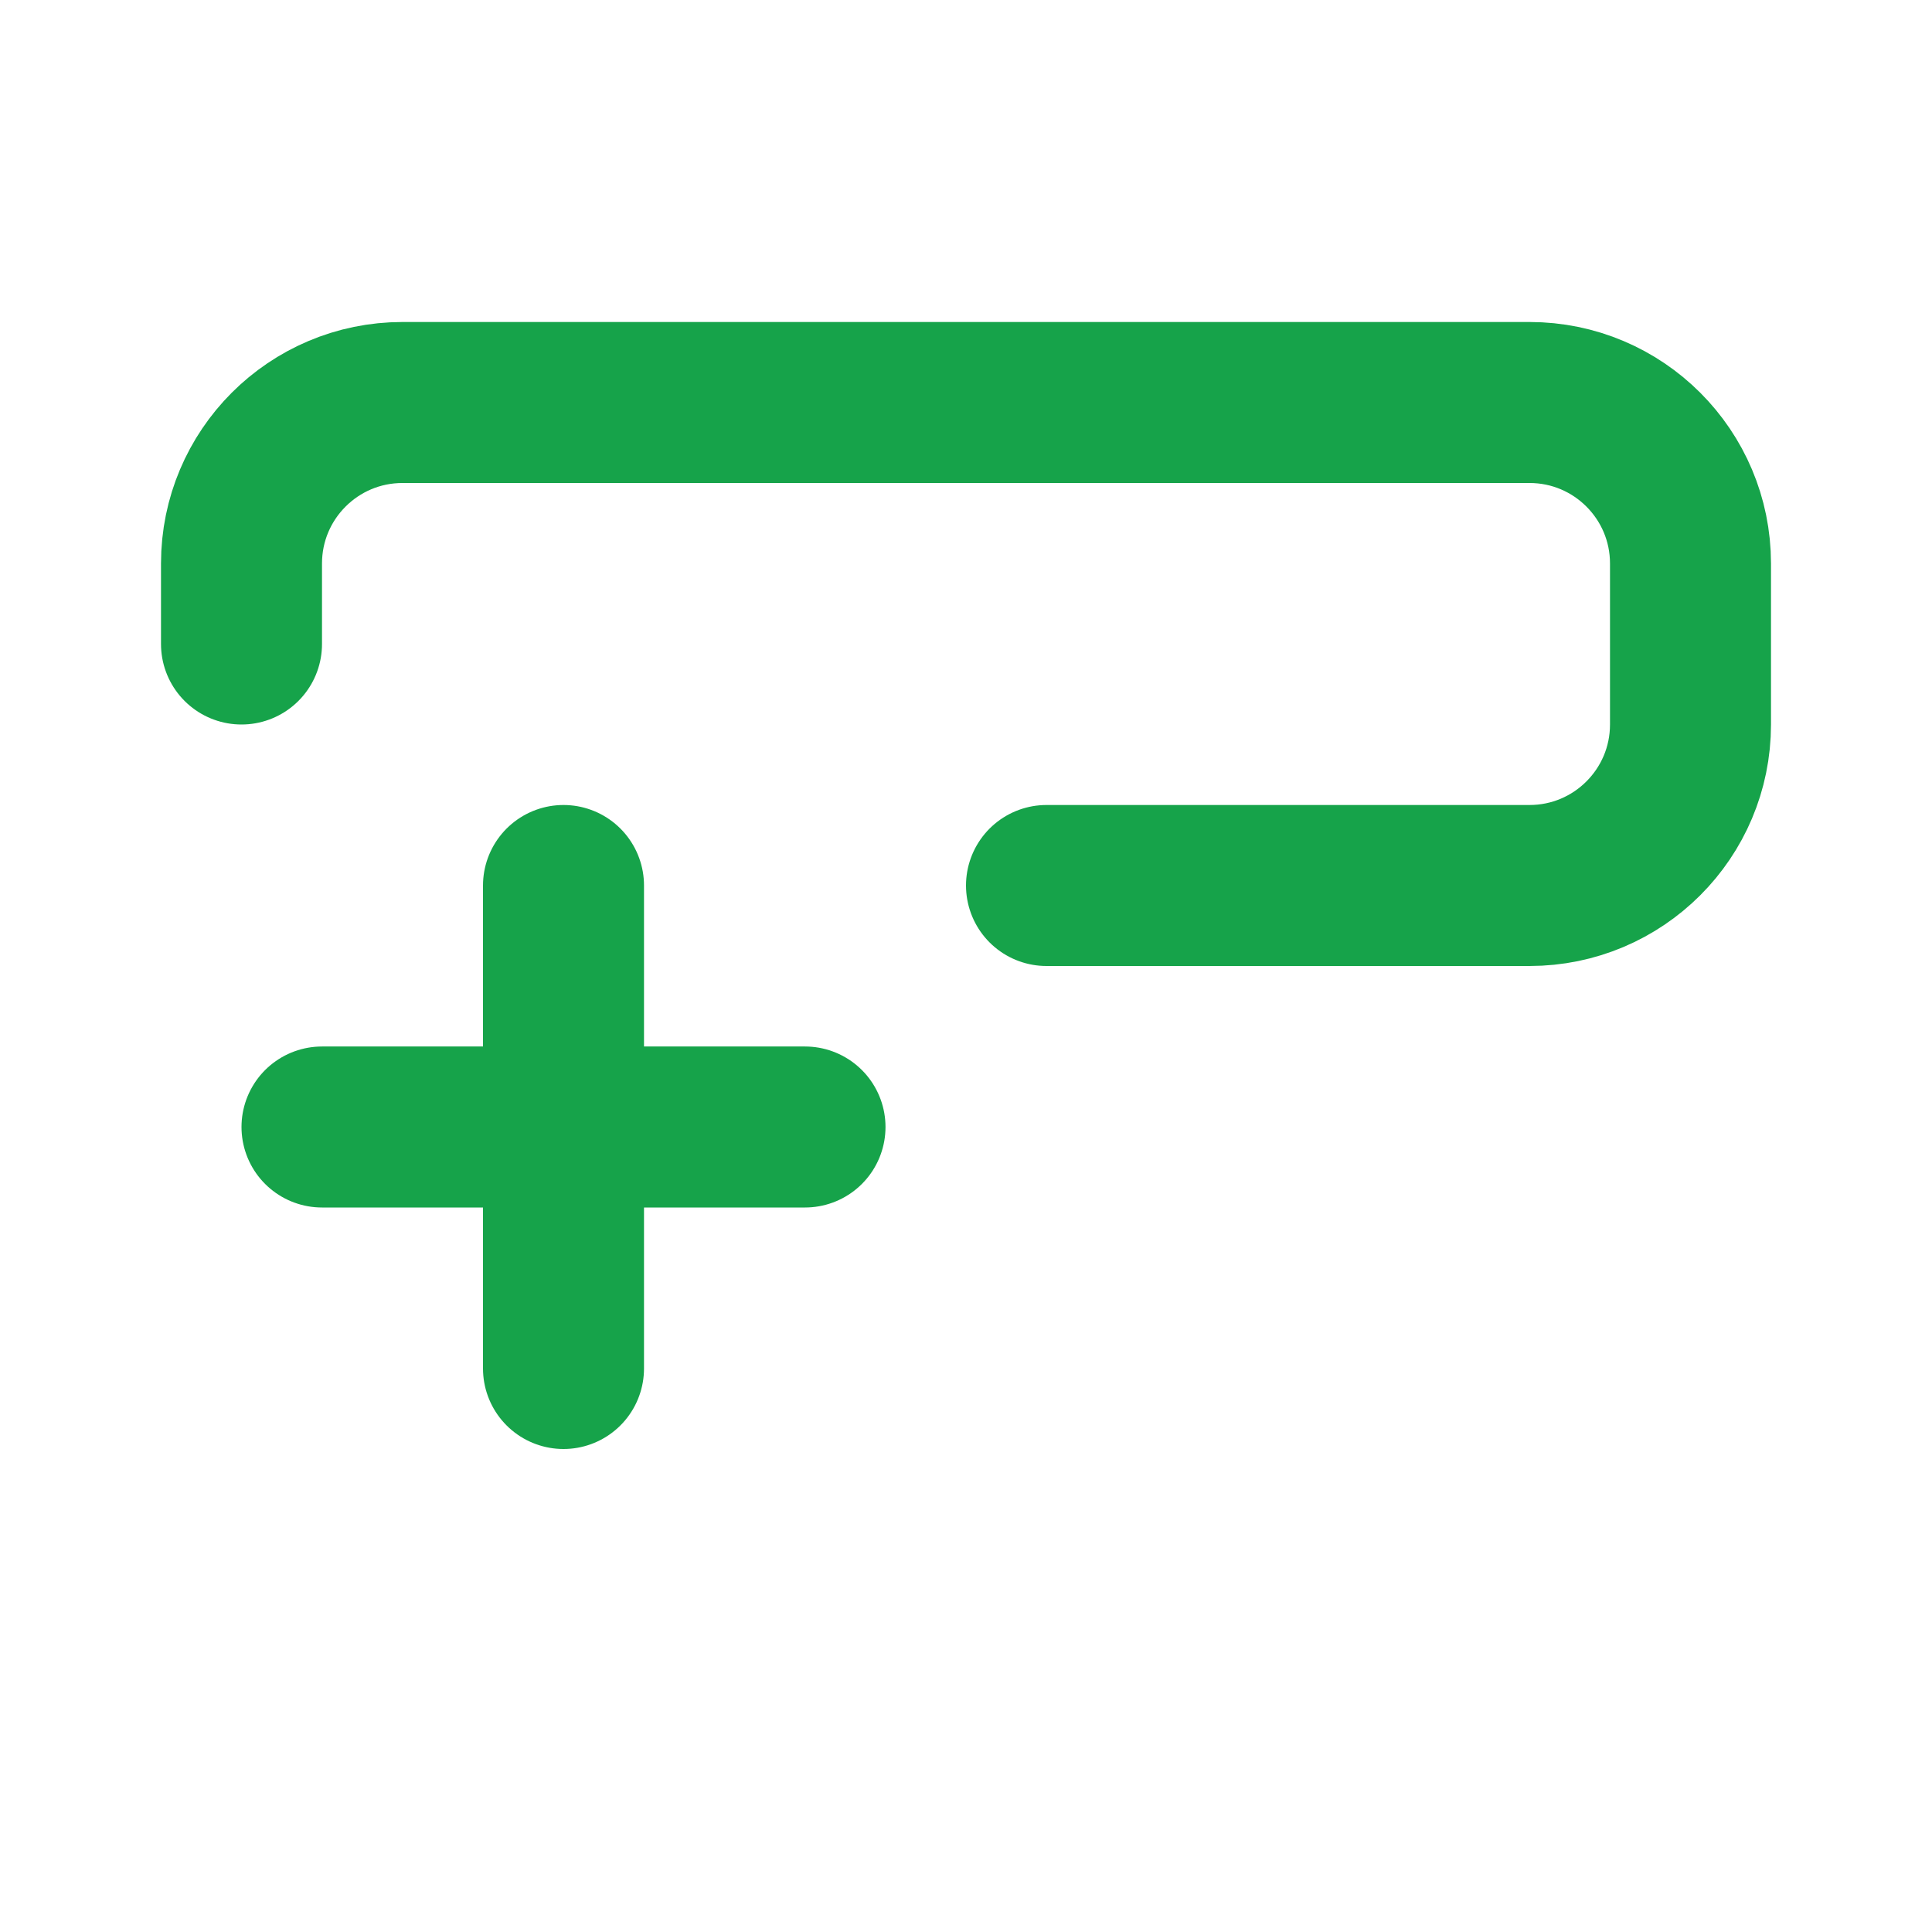
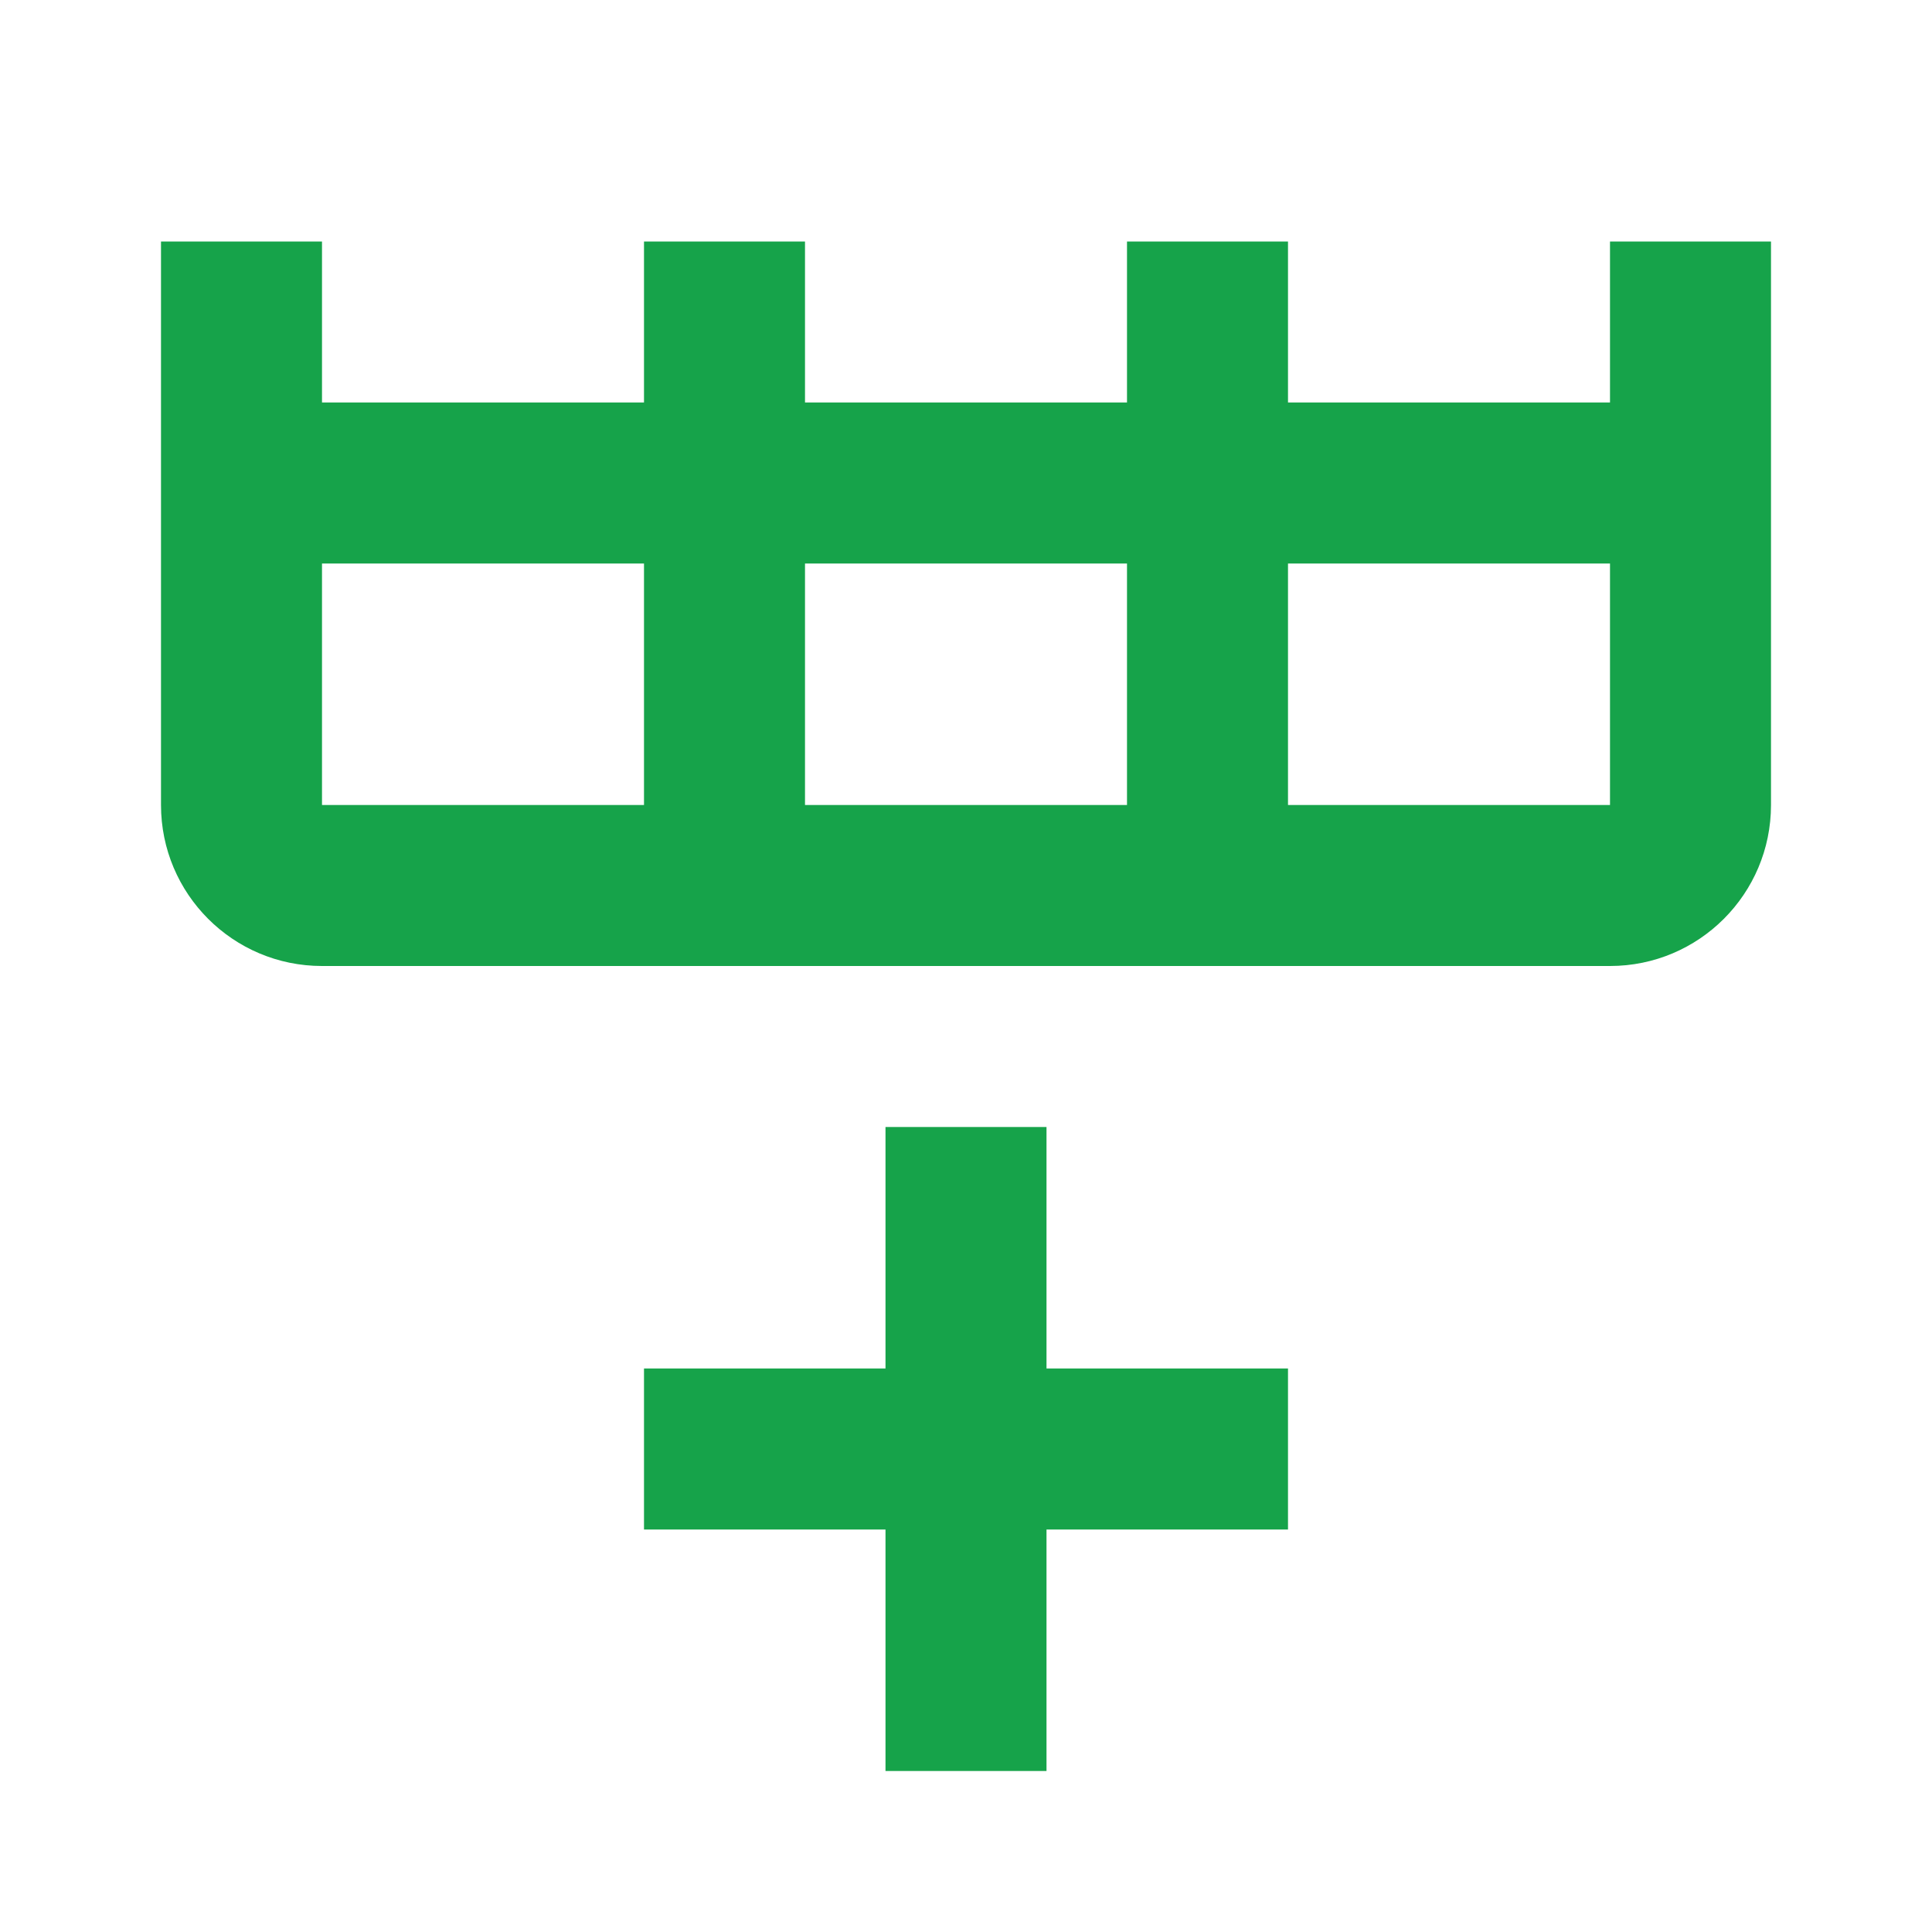
- <svg xmlns="http://www.w3.org/2000/svg" width="800" height="800" viewBox="0 0 24 24" fill="none">
-   <path d="M3 8V7a2 2 0 0 1 2-2h14a2 2 0 0 1 2 2v2a2 2 0 0 1-2 2h-6m-3 3H7m0 0H4m3 0v3m0-3v-3" stroke="#16a34a" stroke-width="2" stroke-linecap="round" stroke-linejoin="round" />
+ <svg xmlns="http://www.w3.org/2000/svg" viewBox="0 0 24 24">
+   <path fill="#16a34a" d="M22,10A2,2 0 0,1 20,12H4A2,2 0 0,1 2,10V3H4V5H8V3H10V5H14V3H16V5H20V3H22V10M4,10H8V7H4V10M10,10H14V7H10V10M20,10V7H16V10H20M11,14H13V17H16V19H13V22H11V19H8V17H11V14Z" />
</svg>
